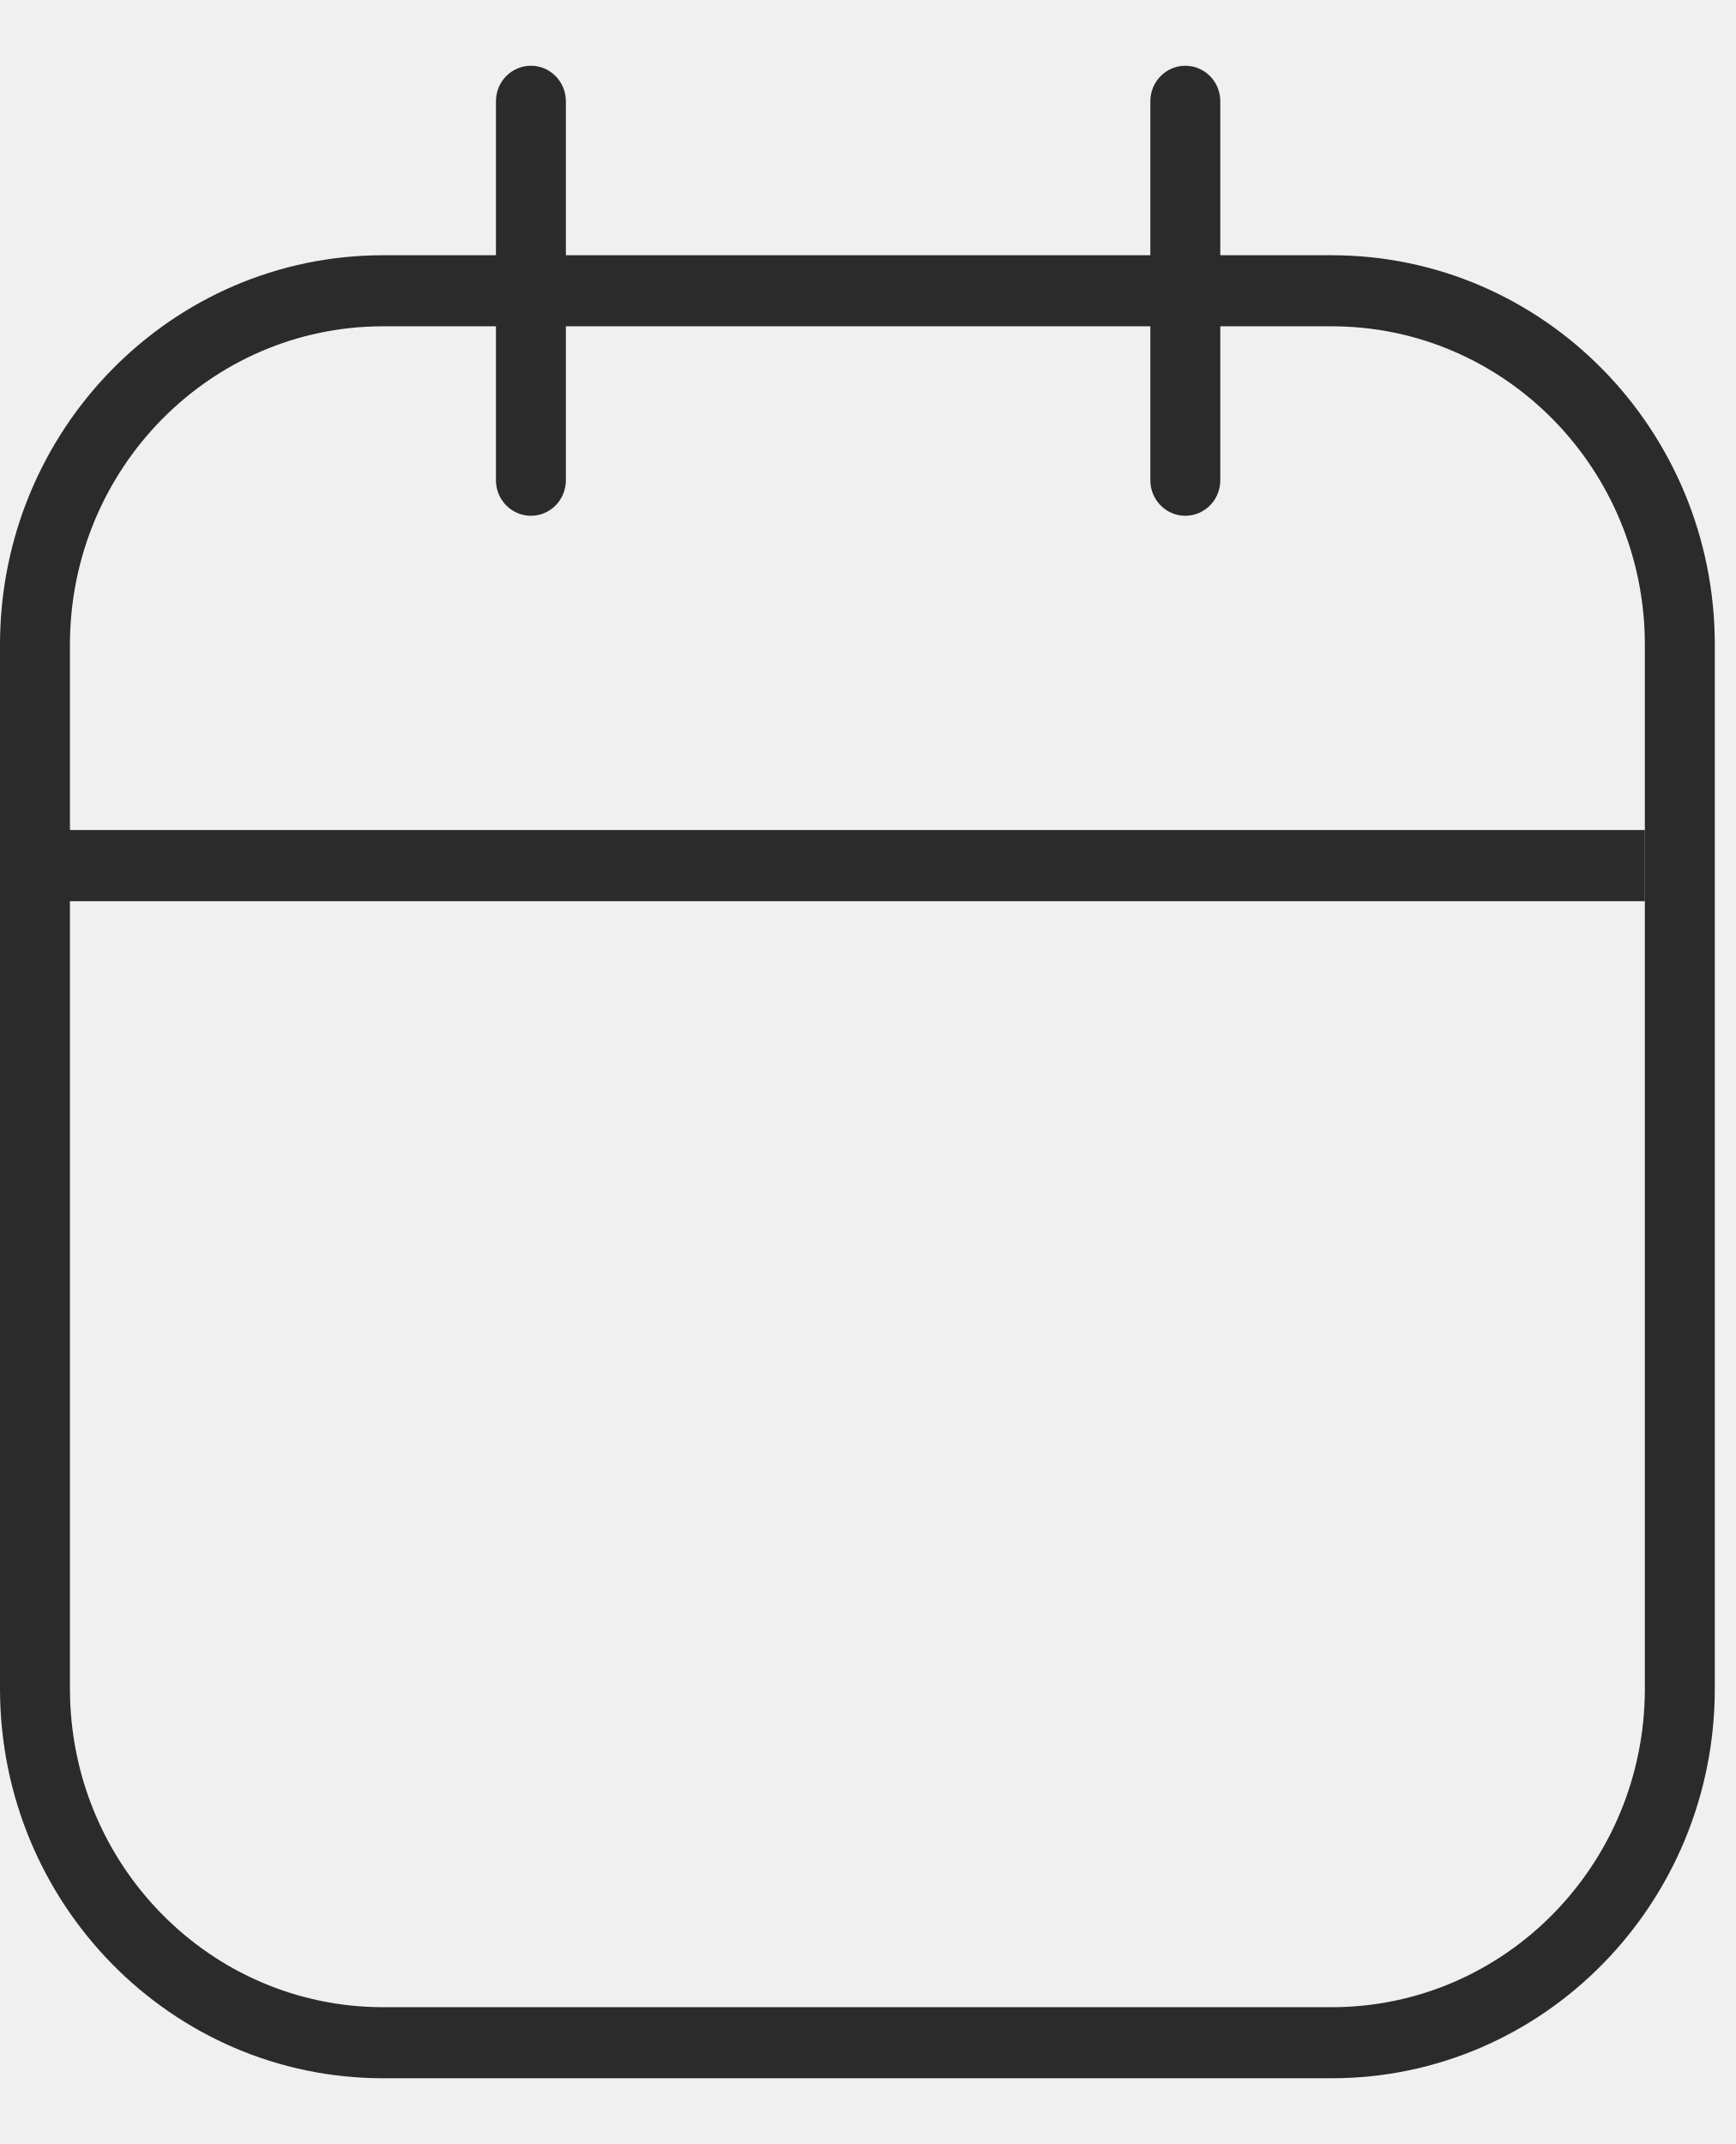
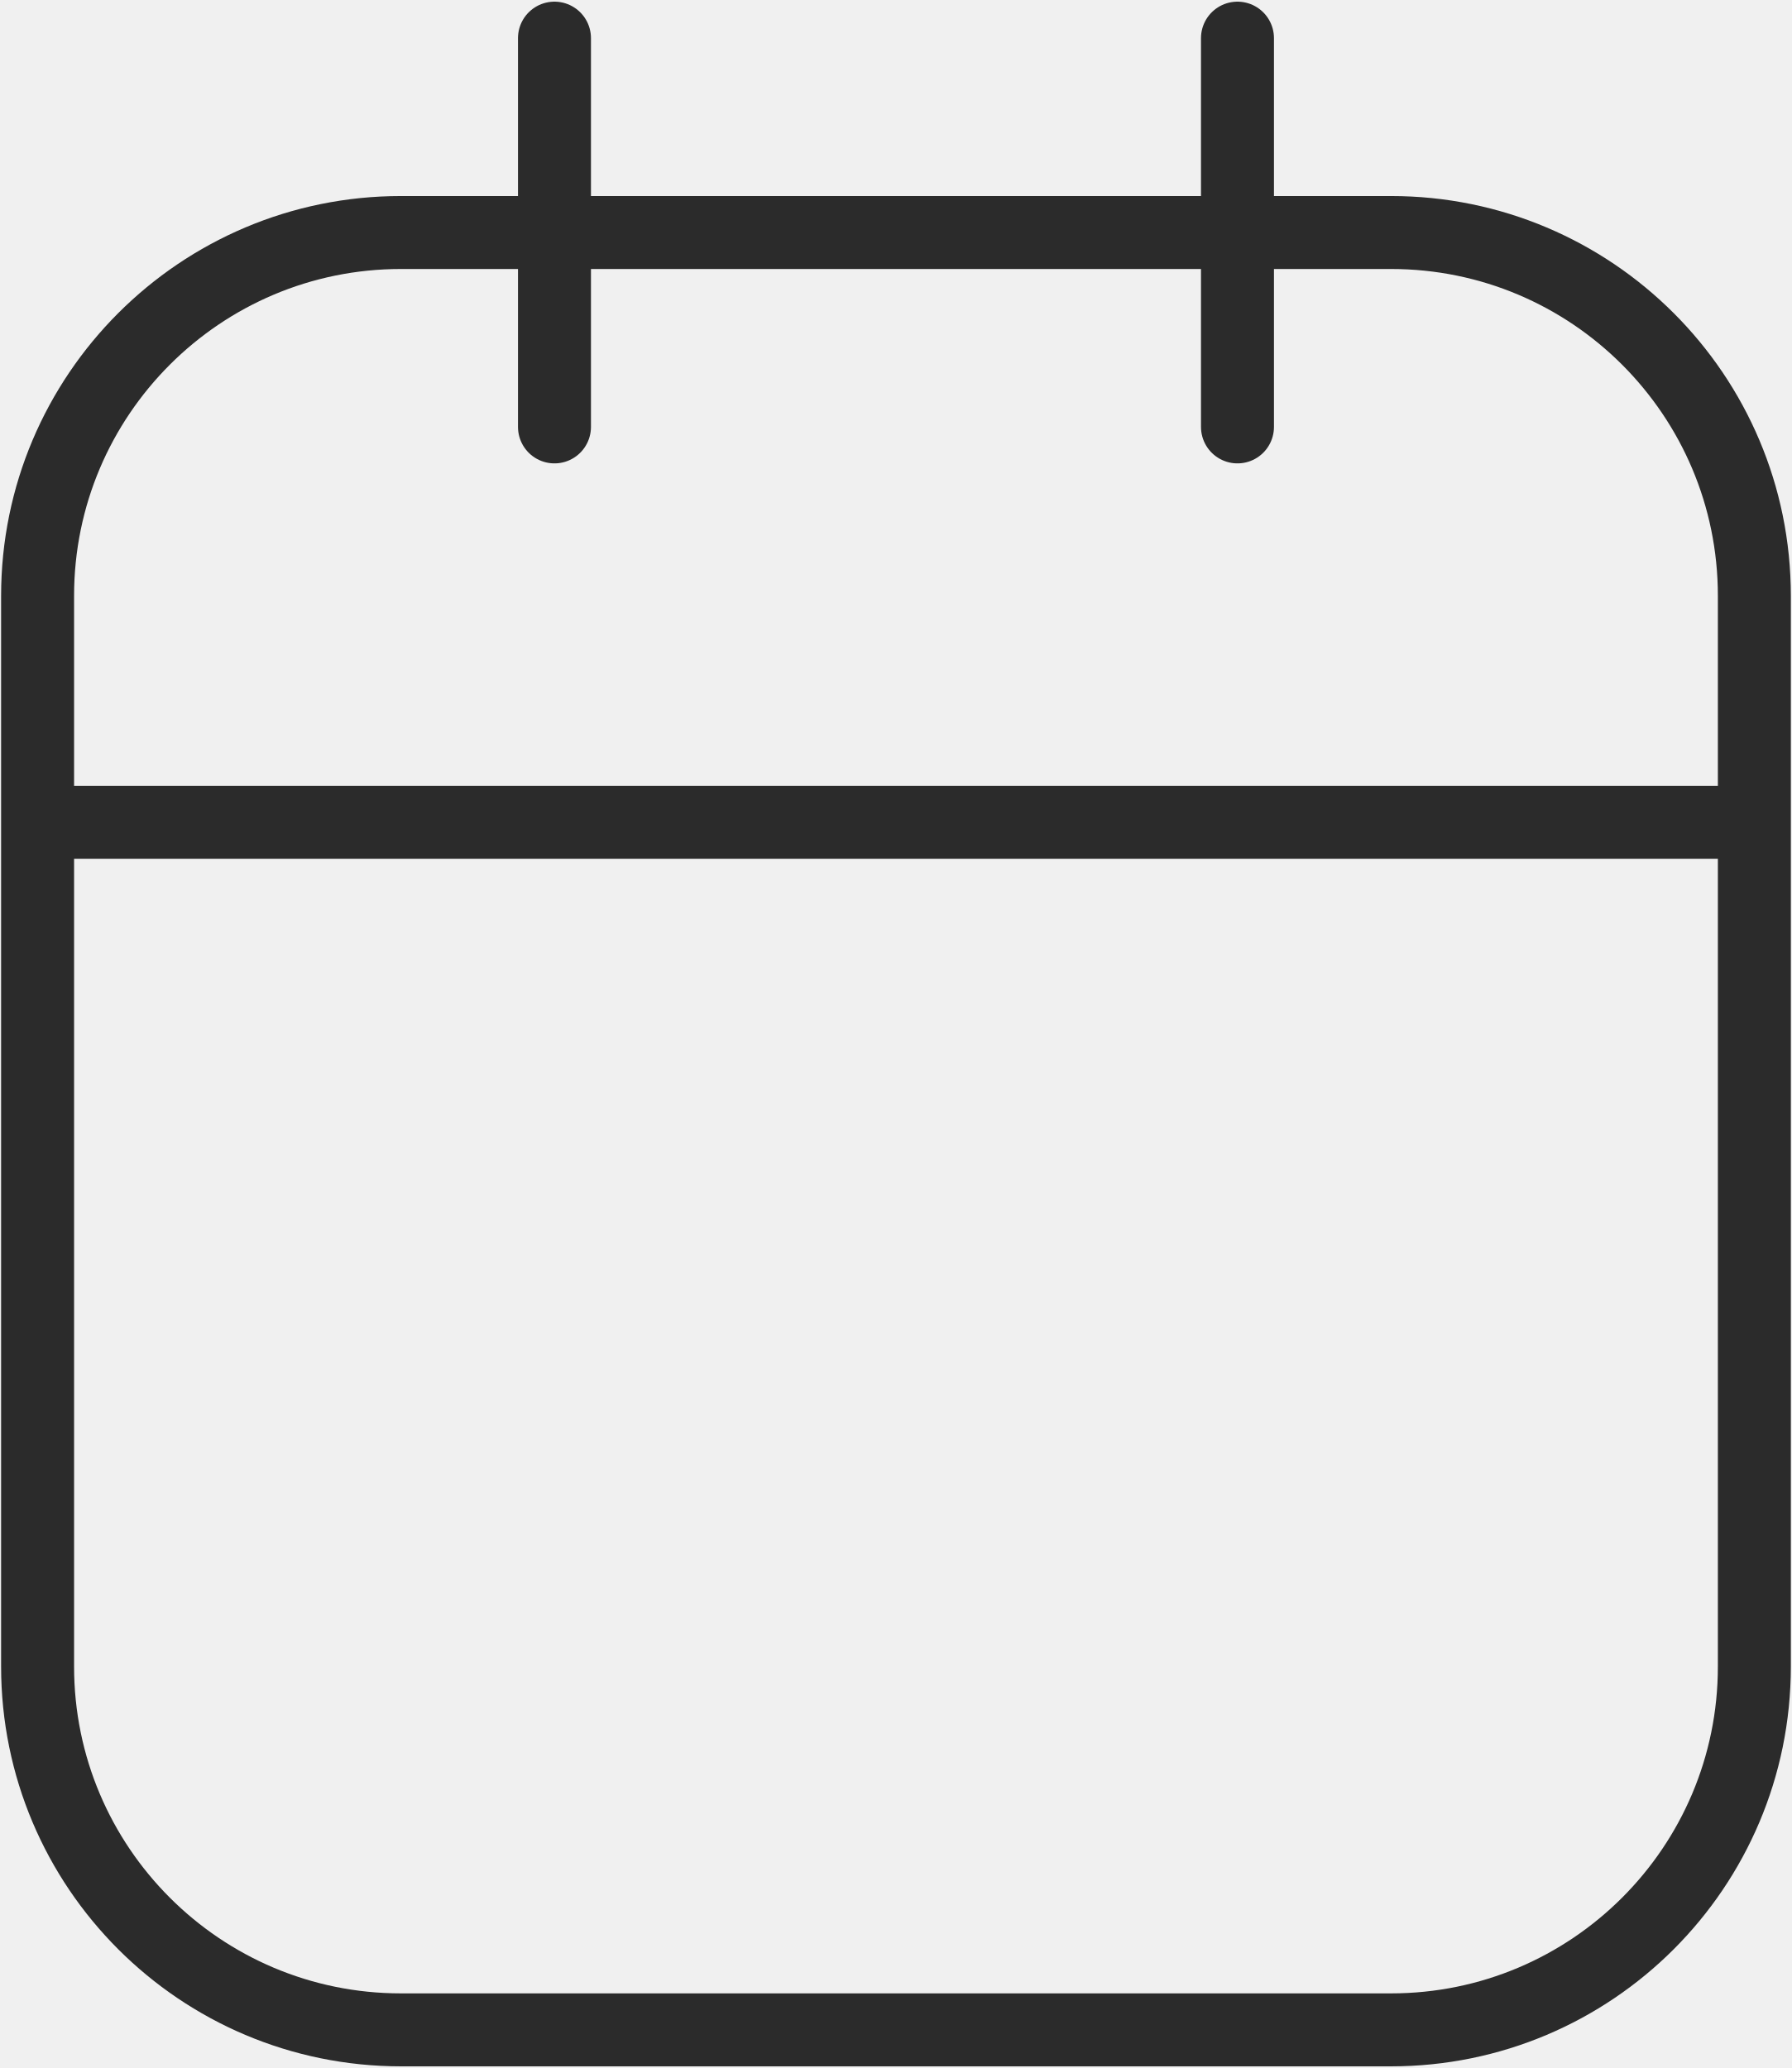
- <svg xmlns="http://www.w3.org/2000/svg" width="17" height="21" viewBox="0 0 17 21" fill="none">
-   <path d="M16.109 6.316C16.109 4.593 14.736 3.196 13.042 3.196H3.752C2.058 3.196 0.685 4.593 0.685 6.316V16.539C0.685 18.263 2.058 19.66 3.752 19.66H13.042C14.736 19.66 16.109 18.263 16.109 16.539V6.316ZM16.794 16.539C16.794 18.647 15.114 20.356 13.042 20.356H3.752C1.68 20.356 0 18.647 0 16.539V6.316C0 4.208 1.68 2.5 3.752 2.5H13.042C15.114 2.5 16.794 4.208 16.794 6.316V16.539Z" fill="#2B2B2B" />
-   <path d="M16.109 8.13V8.827H0V8.13H16.109Z" fill="#2B2B2B" />
-   <path d="M4.857 4.704V0.992C4.857 0.8 5.01 0.644 5.2 0.644C5.389 0.644 5.542 0.8 5.542 0.992V4.704C5.542 4.896 5.389 5.052 5.2 5.052C5.01 5.052 4.857 4.896 4.857 4.704Z" fill="#2B2B2B" />
-   <path d="M11.266 4.704V0.992C11.266 0.8 11.419 0.644 11.608 0.644C11.798 0.644 11.951 0.8 11.951 0.992V4.704C11.951 4.896 11.798 5.052 11.608 5.052C11.419 5.052 11.266 4.896 11.266 4.704Z" fill="#2B2B2B" />
+ <svg xmlns="http://www.w3.org/2000/svg" width="712" height="822" viewBox="0 0 712 822" fill="none">
+   <g clip-path="url(#clip0_2189_21074)">
+     <path d="M552.81 92.42H159.35C79.594 92.42 14.94 157.074 14.94 236.83V662.43C14.94 742.185 79.594 806.84 159.35 806.84H552.81C632.565 806.84 697.22 742.185 697.22 662.43V236.83C697.22 157.074 632.565 92.42 552.81 92.42Z" stroke="#2B2B2B" stroke-width="29" stroke-miterlimit="10" />
+     <path d="M4.78 326.84H687.06" stroke="#2B2B2B" stroke-width="29" stroke-miterlimit="10" />
+     <path d="M220.36 15.16V169.69" stroke="#2B2B2B" stroke-width="29" stroke-miterlimit="10" stroke-linecap="round" />
+     <path d="M491.8 15.16V169.69" stroke="#2B2B2B" stroke-width="29" stroke-miterlimit="10" stroke-linecap="round" />
+   </g>
+   <defs>
+     <clipPath id="clip0_2189_21074">
+       <rect width="712" height="822" fill="white" />
+     </clipPath>
+   </defs>
</svg>
